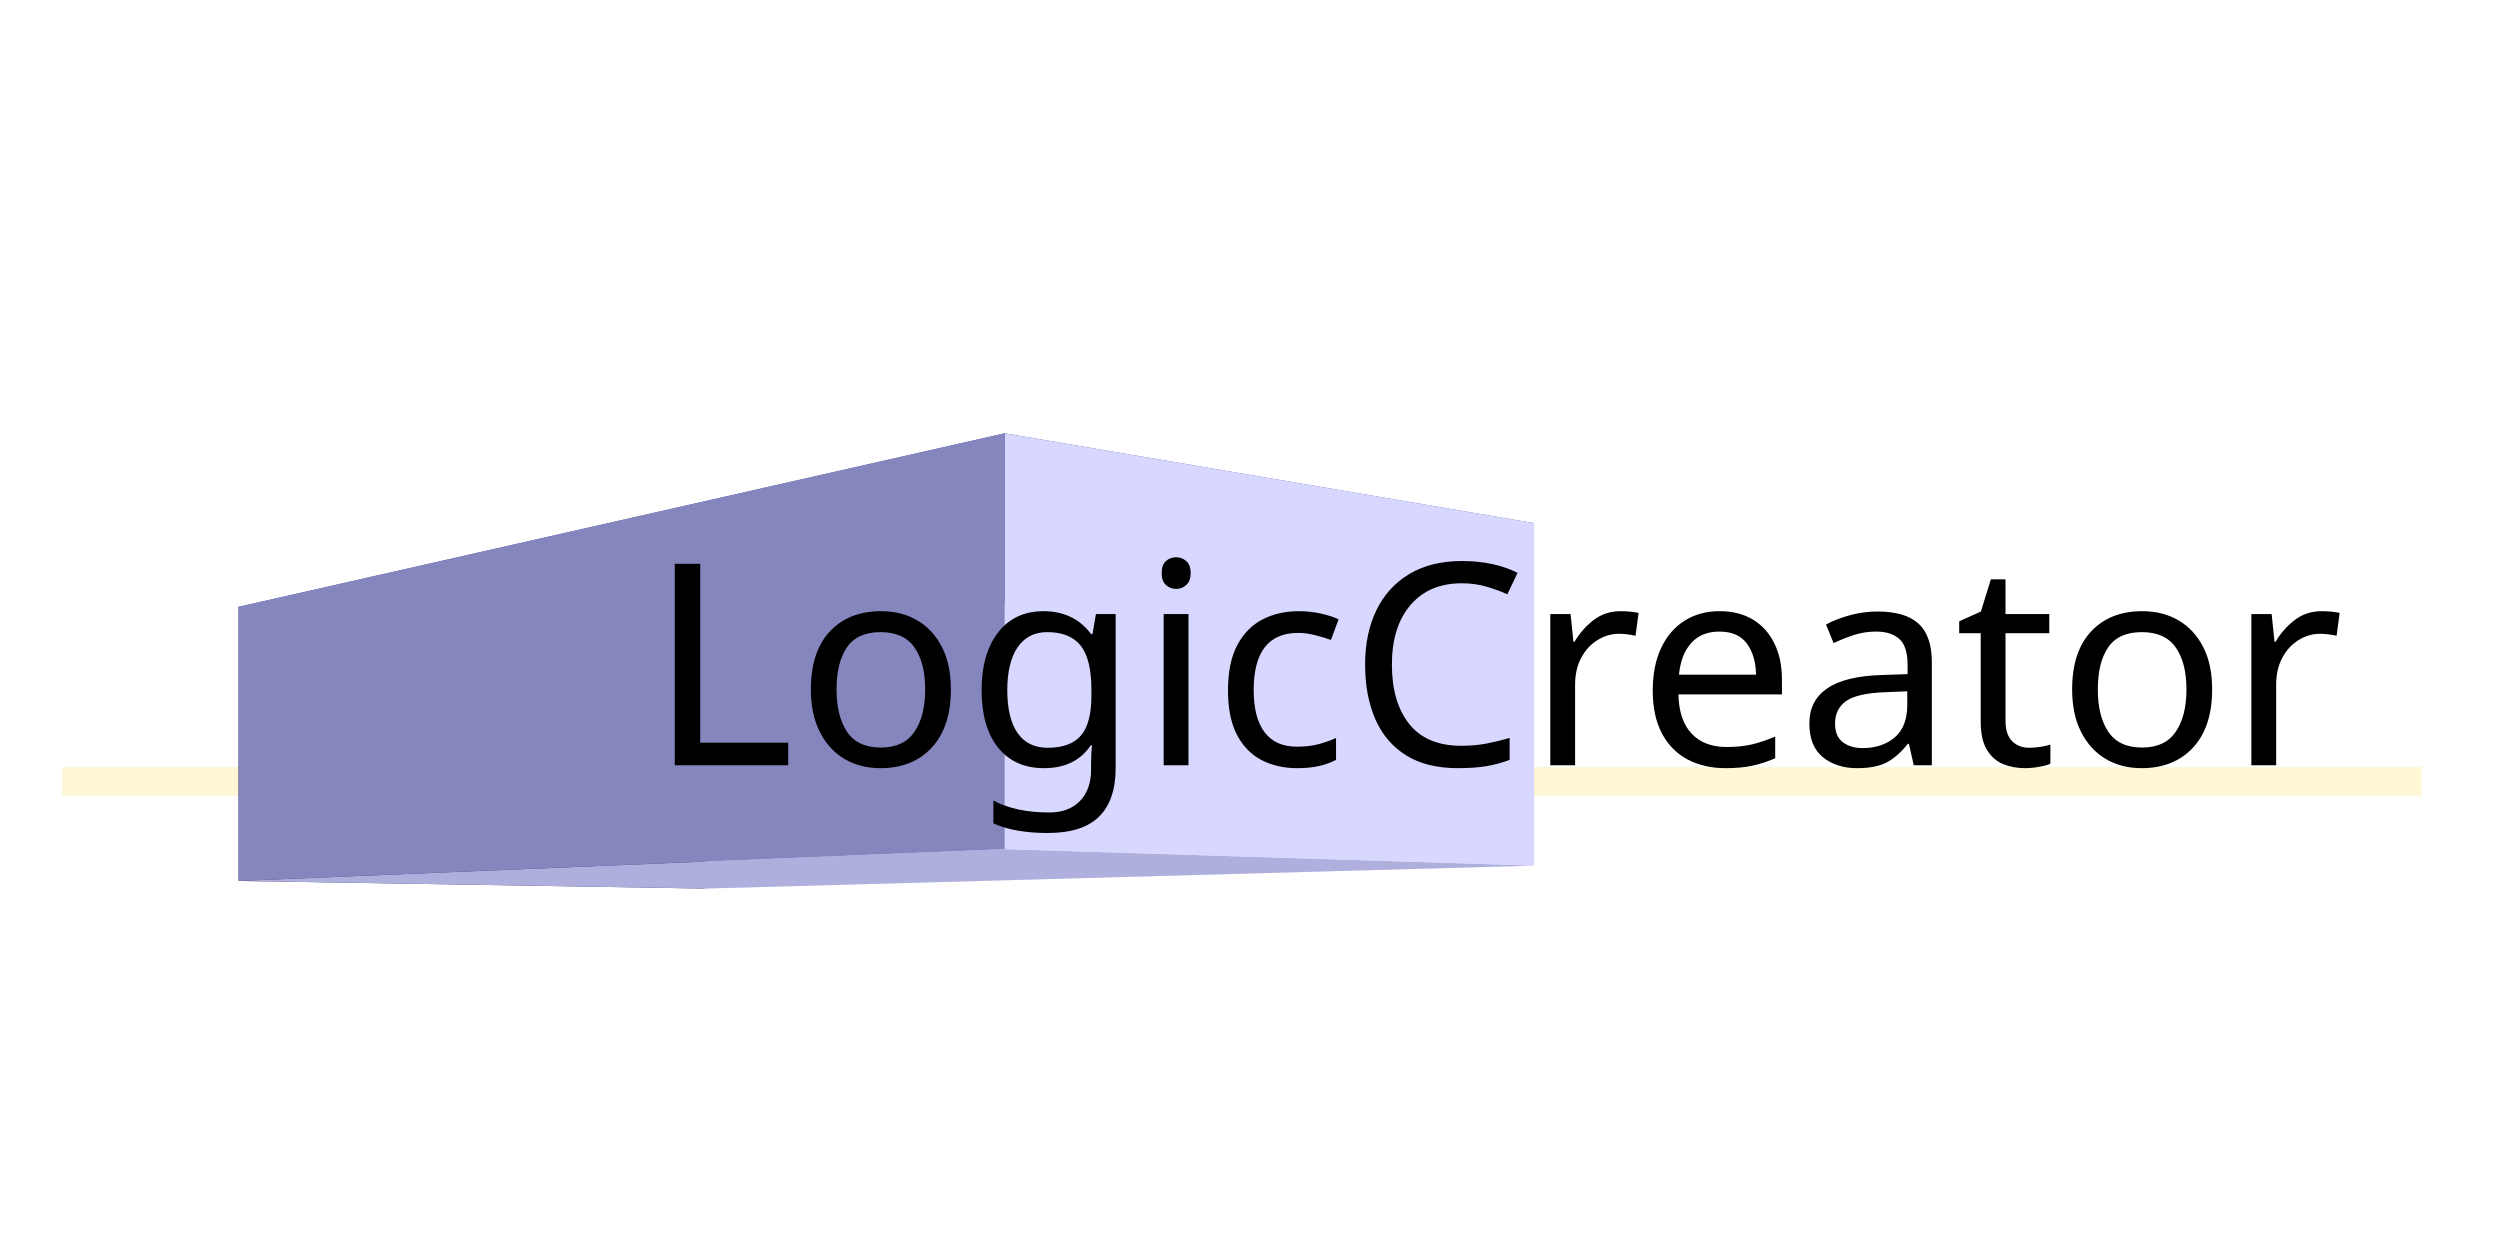
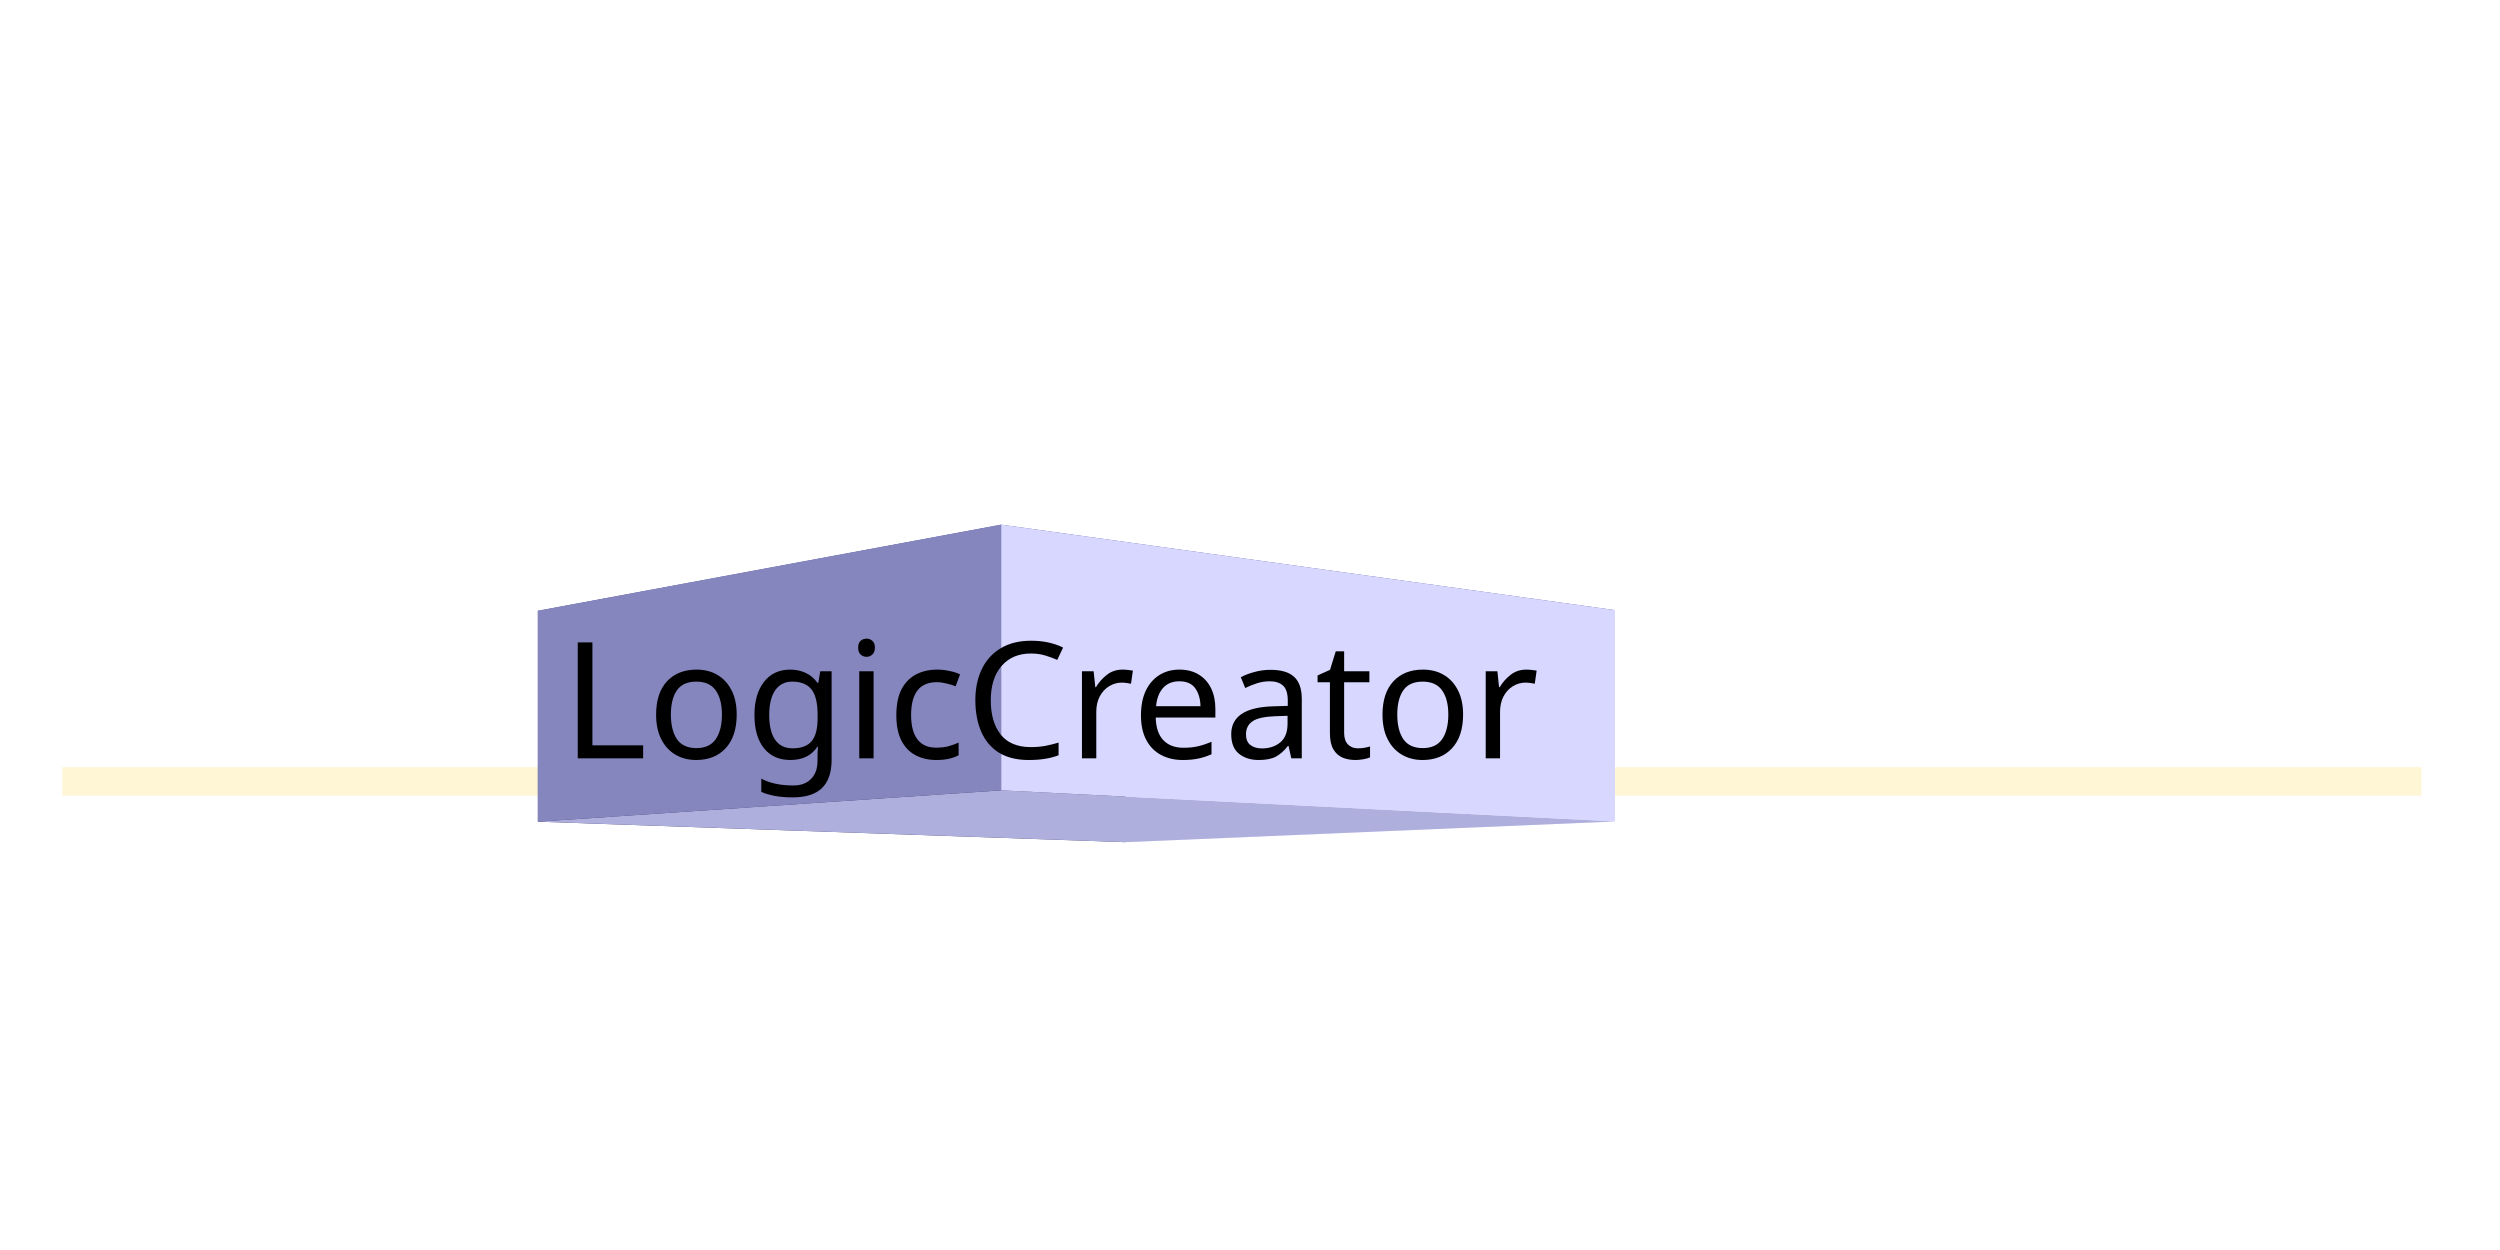
<svg xmlns="http://www.w3.org/2000/svg" width="100mm" height="50mm" viewBox="0 0 354.331 177.165" id="svg2" version="1.1">
  <defs id="defs4">
    </defs>
  <g id="layer1" transform="translate(0,-875.1969)">
    <rect style="opacity:1;fill:#fff6d5;stroke:none;stroke-width:8.1;stroke-miterlimit:4;stroke-dasharray:none;stroke-opacity:1" id="rect4190" width="334.361" height="4.041" x="8.839" y="983.924" />
    <g id="g4142" style="opacity:1;fill:#fff6d5;stroke:none;stroke-width:8.1;stroke-miterlimit:4;stroke-dasharray:none;stroke-opacity:1">
-       <path id="path4154" style="fill:#e9e9ff;fill-rule:evenodd;stroke:none;stroke-width:1px;stroke-linecap:butt;stroke-linejoin:round;stroke-opacity:1" d="m 99.869,967.087 117.559,-17.75 0,48.543 -117.559,3.256 z" points="217.428,949.338 217.428,997.881 99.869,1001.137 99.869,967.087 " />
-       <path id="path4144" style="fill:#353564;fill-rule:evenodd;stroke:none;stroke-width:1px;stroke-linecap:butt;stroke-linejoin:round;stroke-opacity:1" d="m 33.806,961.2 0,38.857 66.064,1.08 0,-34.049 z" points="33.806,1000.057 99.869,1001.137 99.869,967.087 33.806,961.2 " />
-       <path id="path4146" style="fill:#4d4d9f;fill-rule:evenodd;stroke:none;stroke-width:1px;stroke-linecap:butt;stroke-linejoin:round;stroke-opacity:1" d="M 33.806,961.2 142.397,936.607 217.428,949.338 99.869,967.087 Z" points="142.397,936.607 217.428,949.338 99.869,967.087 33.806,961.2 " />
-       <path id="path4152" style="fill:#afafde;fill-rule:evenodd;stroke:none;stroke-width:1px;stroke-linecap:butt;stroke-linejoin:round;stroke-opacity:1" d="m 33.806,1000.057 108.591,-4.511 75.031,2.335 -117.559,3.256 z" points="142.397,995.545 217.428,997.881 99.869,1001.137 33.806,1000.057 " />
-       <path id="path4150" style="fill:#d7d7ff;fill-rule:evenodd;stroke:none;stroke-width:1px;stroke-linecap:butt;stroke-linejoin:round;stroke-opacity:1" d="m 142.397,936.607 0,58.939 75.031,2.335 0,-48.543 z" points="142.397,995.545 217.428,997.881 217.428,949.338 142.397,936.607 " />
-       <path id="path4148" style="fill:#8686bf;fill-rule:evenodd;stroke:none;stroke-width:1px;stroke-linecap:butt;stroke-linejoin:round;stroke-opacity:1" d="m 33.806,961.2 108.591,-24.593 0,58.939 -108.591,4.511 z" points="142.397,936.607 142.397,995.545 33.806,1000.057 33.806,961.2 " />
+       <path id="path4154" style="fill:#e9e9ff;fill-rule:evenodd;stroke:none;stroke-width:1px;stroke-linecap:butt;stroke-linejoin:round;stroke-opacity:1" d="m 159.481,969.732 69.414,-8.061 0,29.953 -69.414,2.936 z" points="228.895,961.671 228.895,991.624 159.481,994.56 159.481,969.732 " />
+       <path id="path4144" style="fill:#353564;fill-rule:evenodd;stroke:none;stroke-width:1px;stroke-linecap:butt;stroke-linejoin:round;stroke-opacity:1" d="m 76.232,961.76 0,29.897 83.249,2.904 0,-24.828 z" points="76.232,991.656 159.481,994.56 159.481,969.732 76.232,961.76 " />
+       <path id="path4146" style="fill:#4d4d9f;fill-rule:evenodd;stroke:none;stroke-width:1px;stroke-linecap:butt;stroke-linejoin:round;stroke-opacity:1" d="m 76.232,961.76 65.66,-12.202 87.003,12.114 -69.414,8.061 z" points="141.892,949.557 228.895,961.671 159.481,969.732 76.232,961.76 " />
+       <path id="path4152" style="fill:#afafde;fill-rule:evenodd;stroke:none;stroke-width:1px;stroke-linecap:butt;stroke-linejoin:round;stroke-opacity:1" d="m 76.232,991.656 65.66,-4.445 87.003,4.412 -69.414,2.936 z" points="141.892,987.212 228.895,991.624 159.481,994.56 76.232,991.656 " />
+       <path id="path4150" style="fill:#d7d7ff;fill-rule:evenodd;stroke:none;stroke-width:1px;stroke-linecap:butt;stroke-linejoin:round;stroke-opacity:1" d="m 141.892,949.557 0,37.654 87.003,4.412 0,-29.953 z" points="141.892,987.212 228.895,991.624 228.895,961.671 141.892,949.557 " />
+       <path id="path4148" style="fill:#8686bf;fill-rule:evenodd;stroke:none;stroke-width:1px;stroke-linecap:butt;stroke-linejoin:round;stroke-opacity:1" d="m 76.232,961.76 65.66,-12.202 0,37.654 -65.66,4.445 z" points="141.892,949.557 141.892,987.212 76.232,991.656 76.232,961.76 " />
    </g>
-     <text xml:space="preserve" style="font-style:normal;font-weight:normal;font-size:40px;line-height:125%;font-family:sans-serif;letter-spacing:0px;word-spacing:0px;fill:#000000;fill-opacity:1;stroke:none;stroke-width:1px;stroke-linecap:butt;stroke-linejoin:miter;stroke-opacity:1" x="91.761" y="983.661" id="text4136">
-       <tspan id="tspan4138" x="91.761" y="983.661" style="font-style:normal;font-variant:normal;font-weight:normal;font-stretch:condensed;font-family:'Niagara Solid';-inkscape-font-specification:'Niagara Solid Condensed'">LogicCreator</tspan>
+     <text xml:space="preserve" style="font-style:normal;font-weight:normal;font-size:23.038px;line-height:125%;font-family:sans-serif;letter-spacing:0px;word-spacing:0px;fill:#000000;fill-opacity:1;stroke:none;stroke-width:1px;stroke-linecap:butt;stroke-linejoin:miter;stroke-opacity:1" x="79.652" y="982.677" id="text4136">
+       <tspan id="tspan4138" x="79.652" y="982.677" style="font-style:normal;font-variant:normal;font-weight:normal;font-stretch:normal;font-family:'Arial Rounded MT Bold';-inkscape-font-specification:'Arial Rounded MT Bold, '">LogicCreator</tspan>
    </text>
  </g>
</svg>
